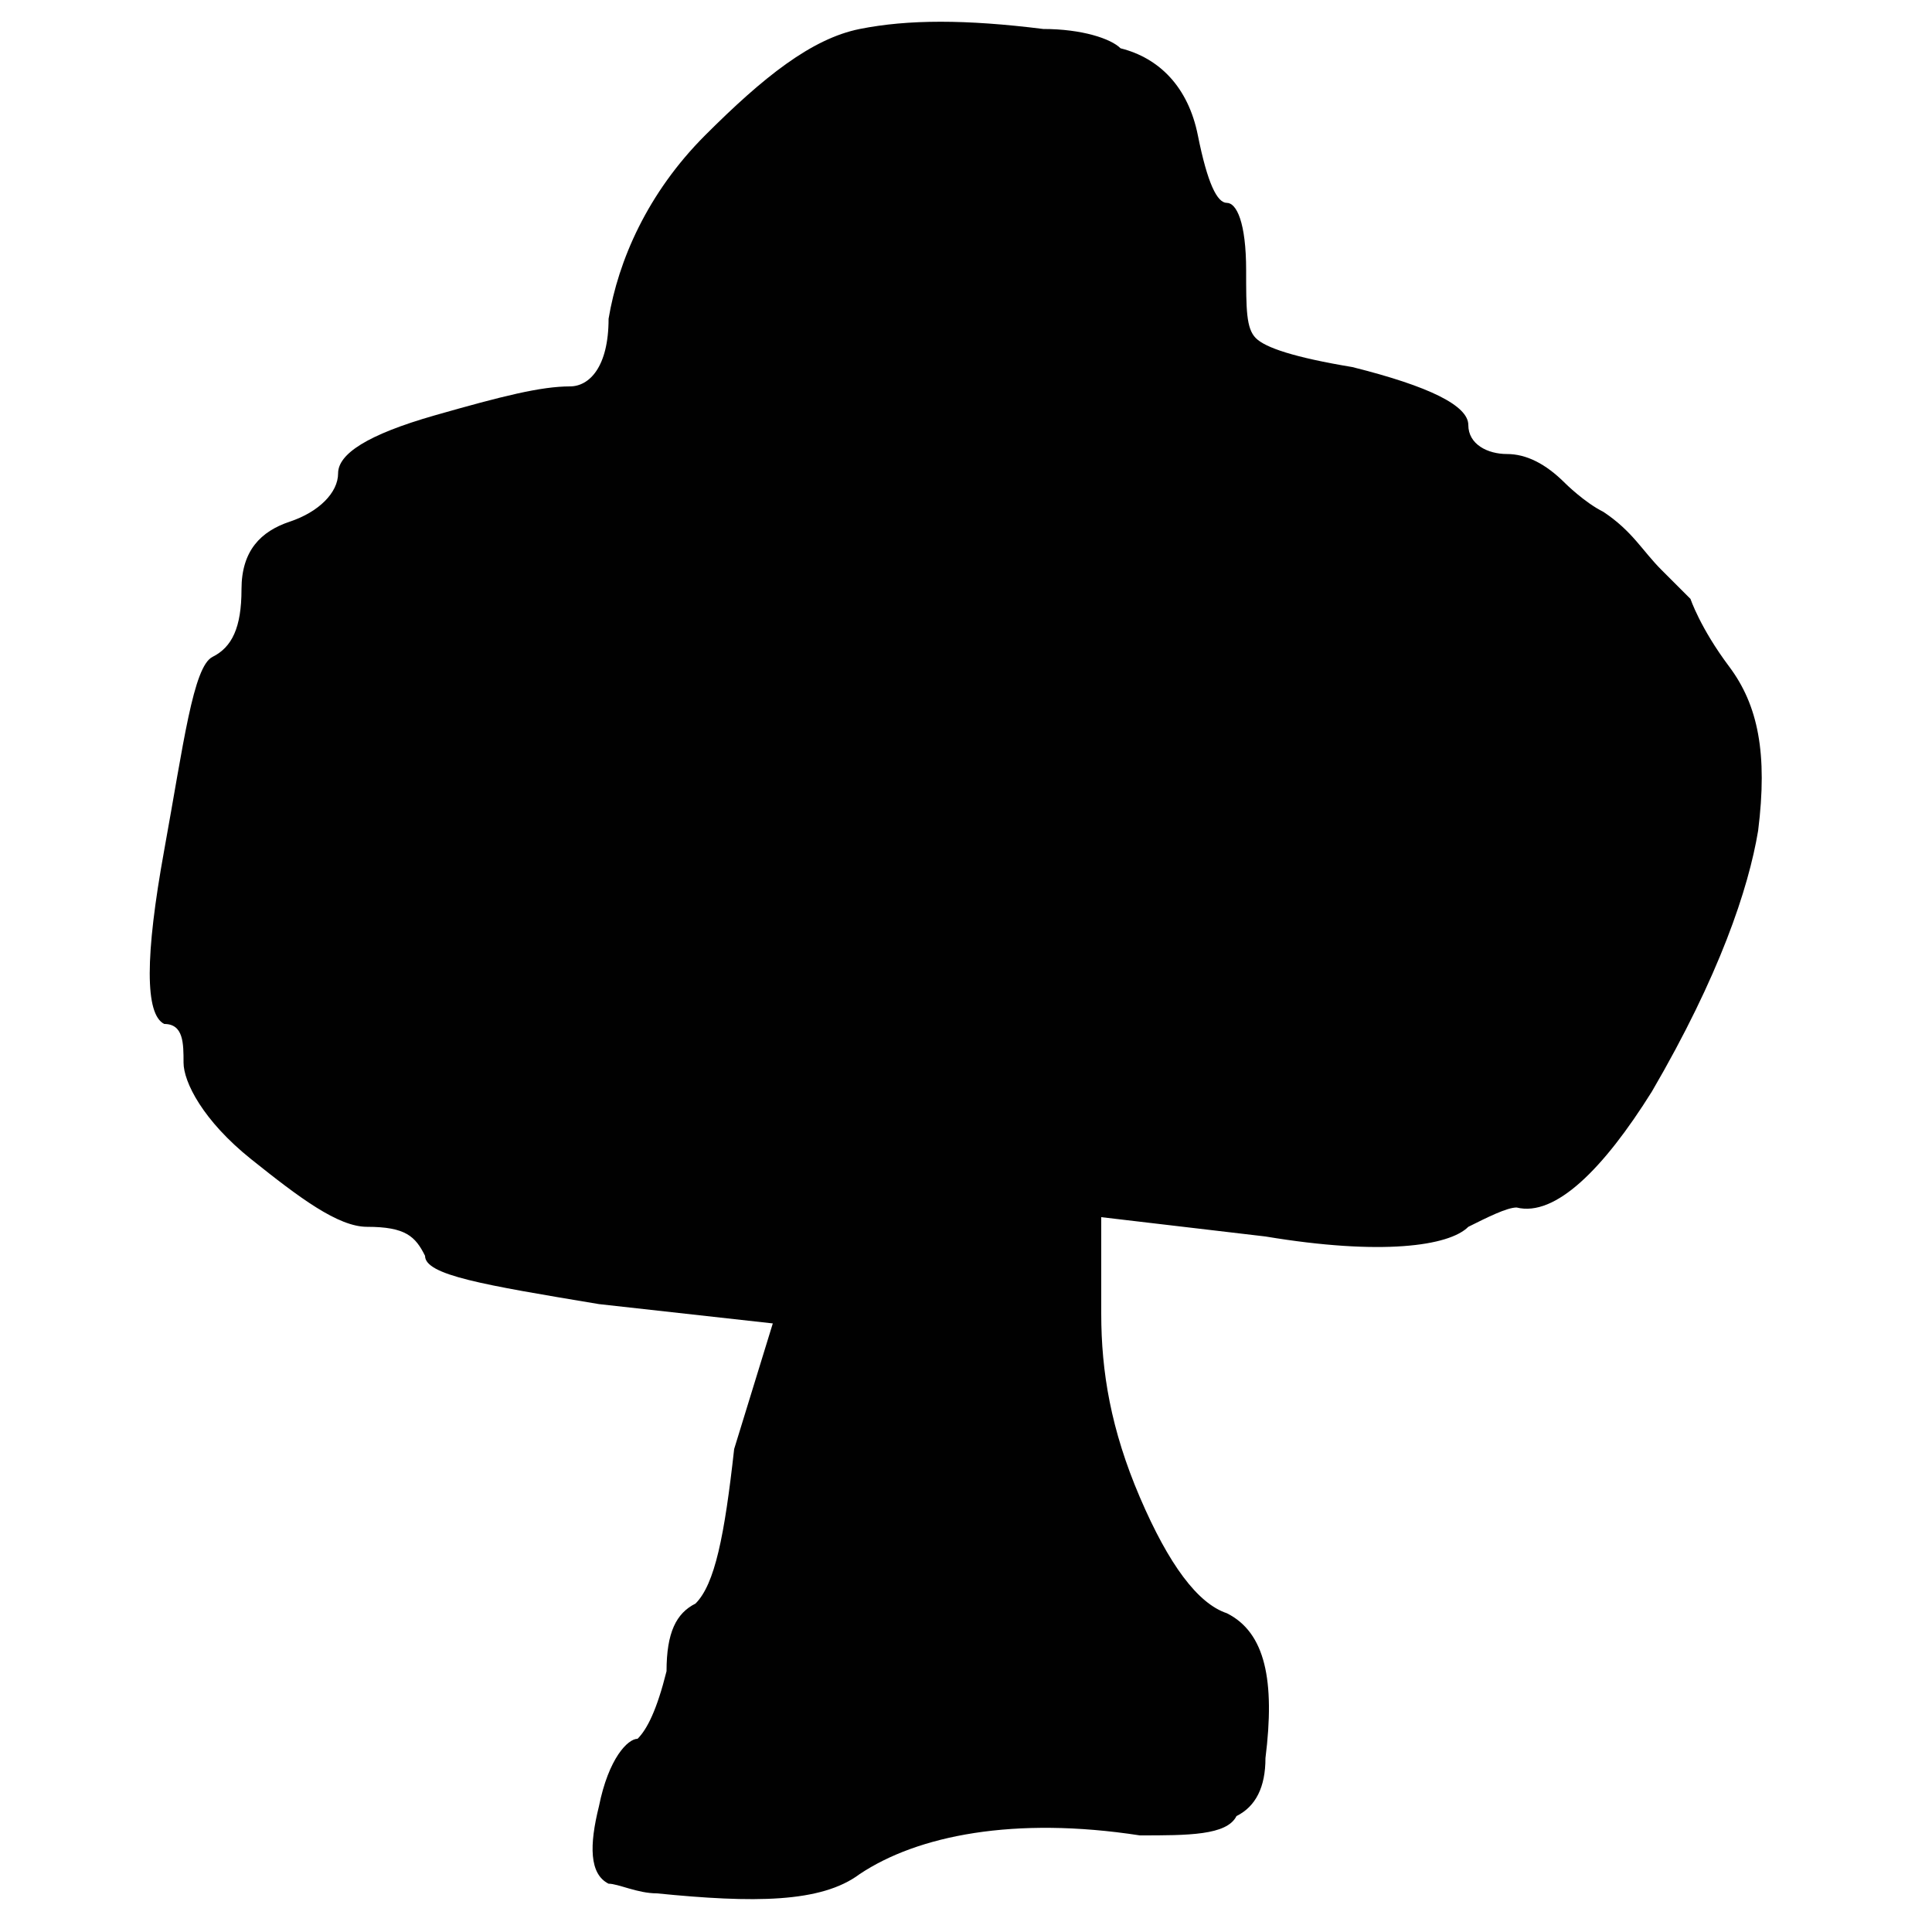
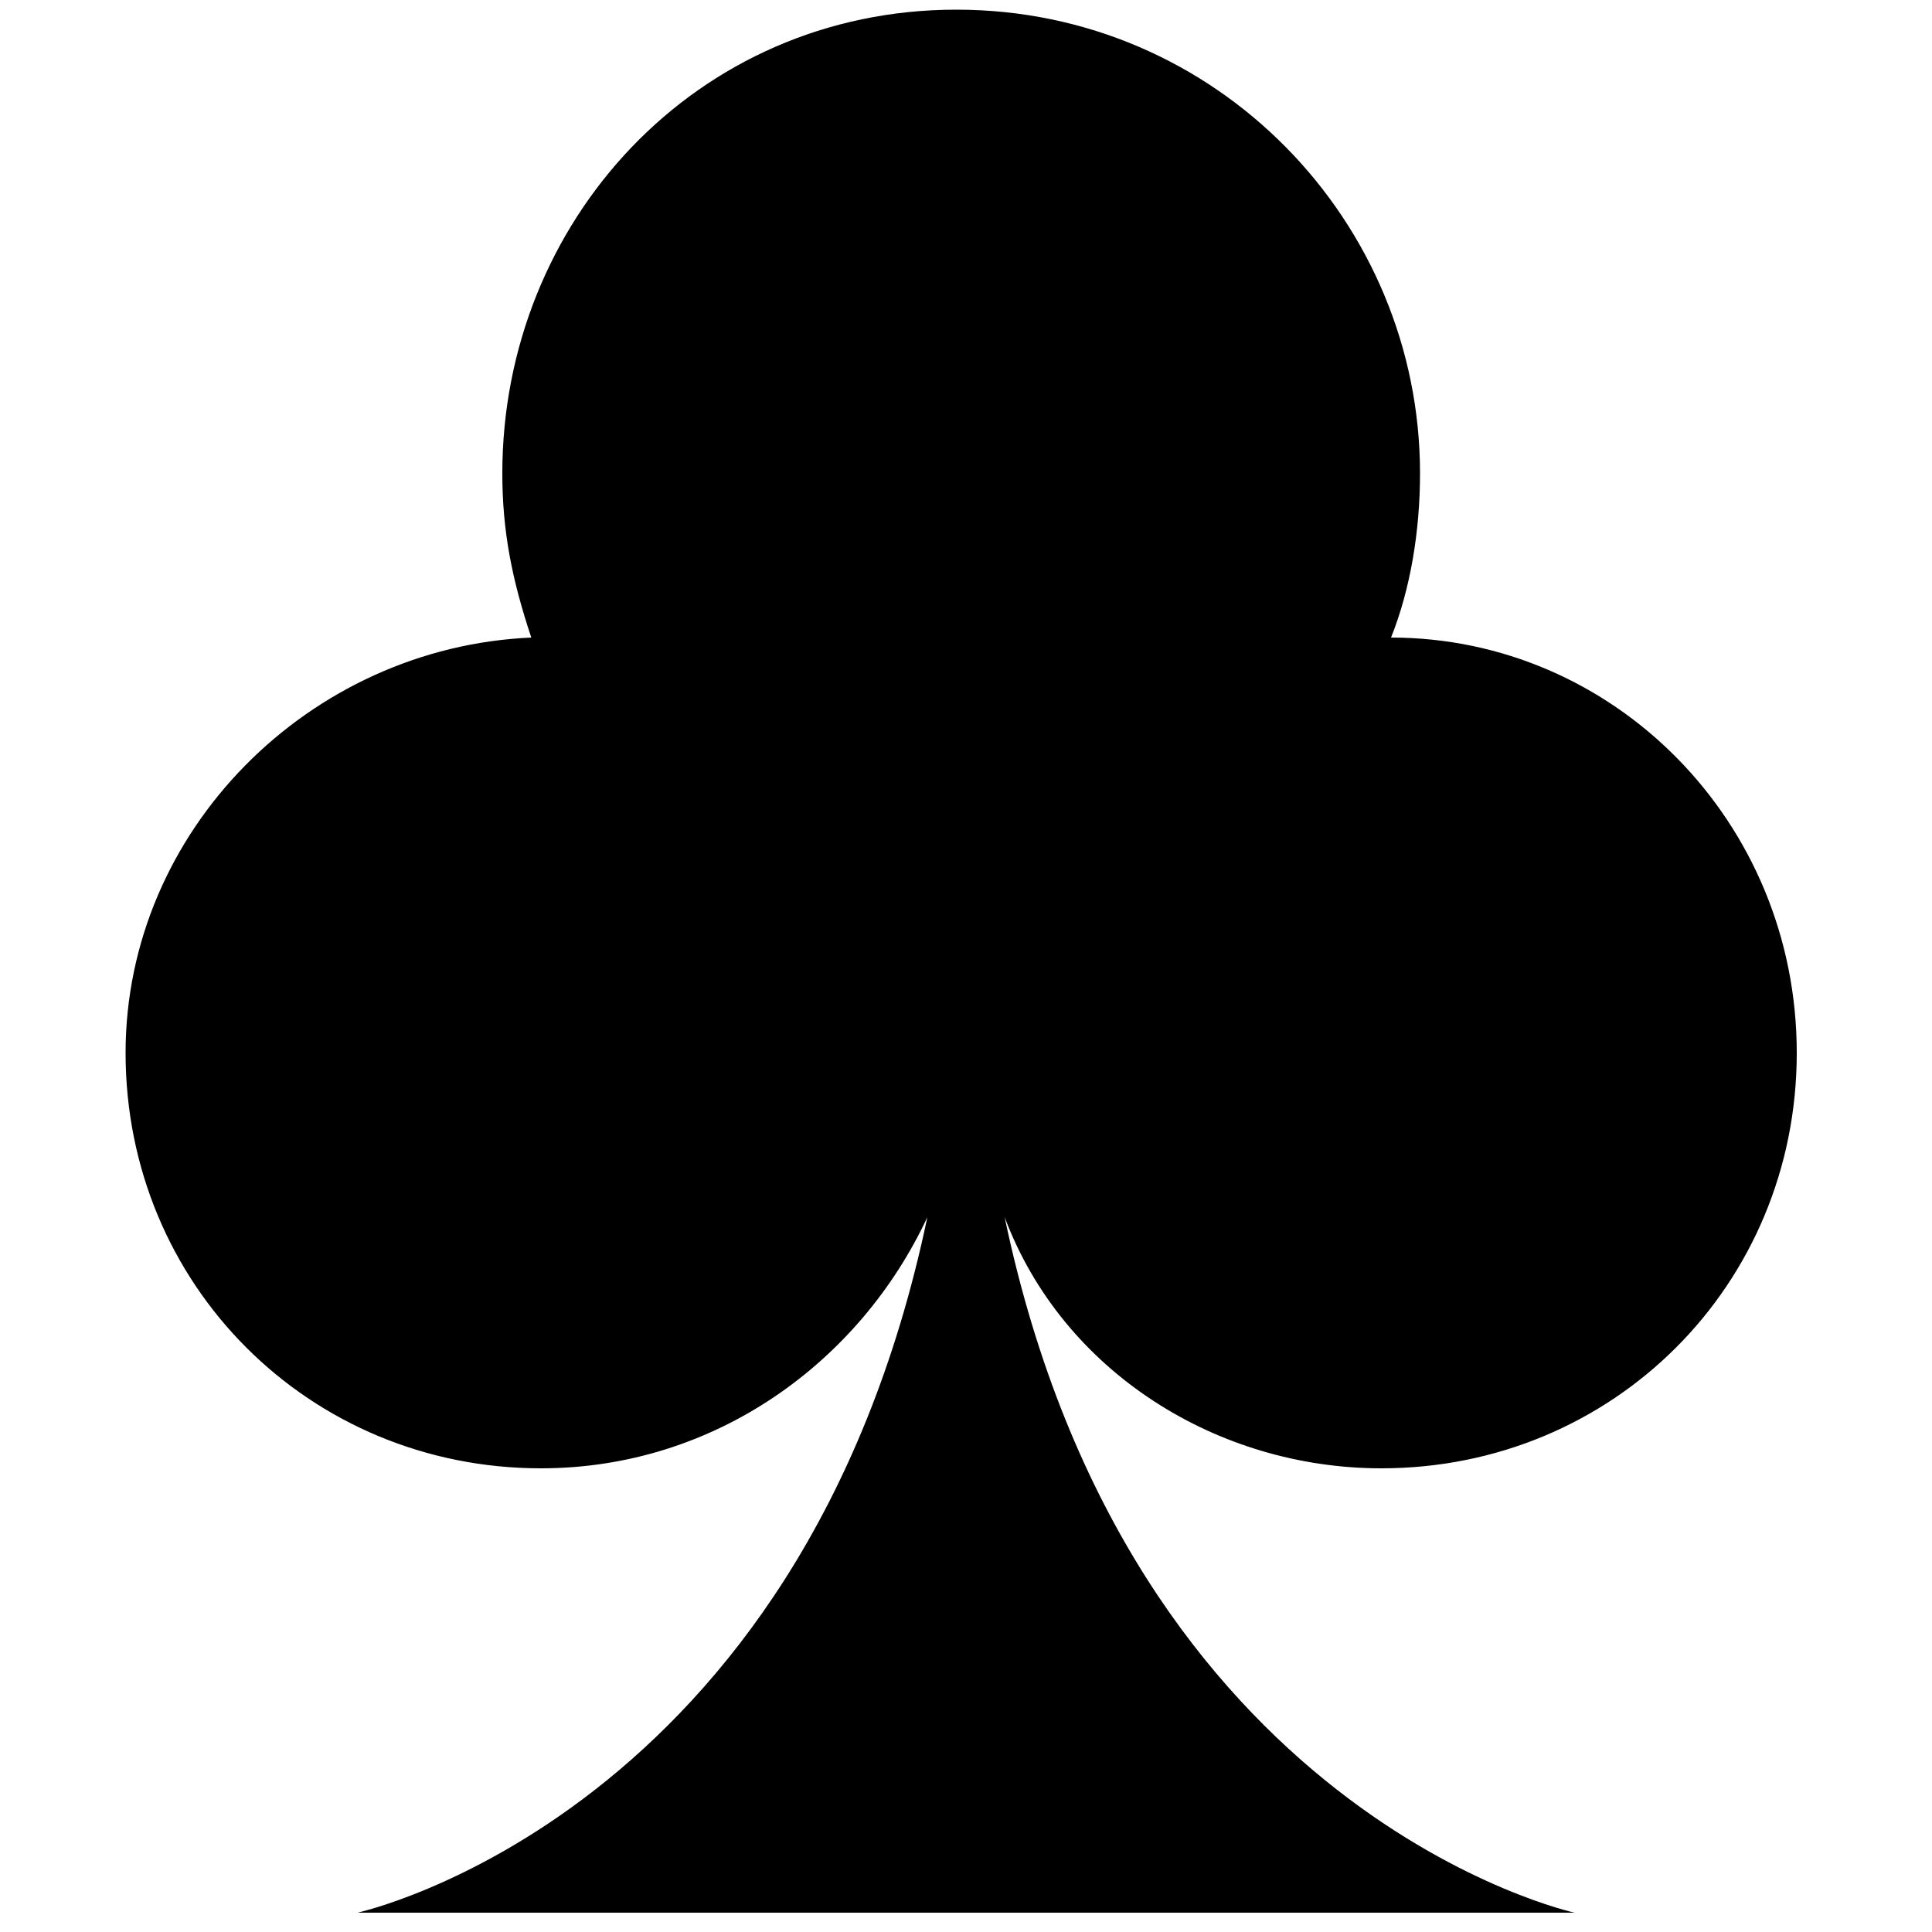
<svg xmlns="http://www.w3.org/2000/svg" version="1.1" id="Layer_1" x="0px" y="0px" viewBox="0 0 20 20" style="enable-background:new 0 0 20 20;" xml:space="preserve">
-   <style type="text/css">
- 	.st0{fill:#010101;}
- </style>
-   <g id="Layer_1-2">
-     <path class="st0" d="M8.9,0.3c0.5-0.1,1.1-0.1,1.9,0c0.4,0,0.7,0.1,0.8,0.2c0.4,0.1,0.7,0.4,0.8,0.9c0.1,0.5,0.2,0.7,0.3,0.7   c0.1,0,0.2,0.2,0.2,0.7c0,0.4,0,0.6,0.1,0.7c0.1,0.1,0.4,0.2,1,0.3c0.8,0.2,1.2,0.4,1.2,0.6c0,0.2,0.2,0.3,0.4,0.3   c0.2,0,0.4,0.1,0.6,0.3c0,0,0.2,0.2,0.4,0.3c0.3,0.2,0.4,0.4,0.6,0.6c0.2,0.2,0.3,0.3,0.3,0.3c0,0,0.1,0.3,0.4,0.7   c0.3,0.4,0.4,0.9,0.3,1.7c-0.1,0.6-0.4,1.5-1.1,2.7c-0.5,0.8-1,1.3-1.4,1.2c-0.1,0-0.3,0.1-0.5,0.2c-0.2,0.2-0.9,0.3-2.1,0.1   l-1.7-0.2l0,1c0,0.6,0.1,1.2,0.4,1.9c0.3,0.7,0.6,1.1,0.9,1.2c0.4,0.2,0.5,0.7,0.4,1.5c0,0.3-0.1,0.5-0.3,0.6   c-0.1,0.2-0.5,0.2-1,0.2c-1.3-0.2-2.3,0-2.9,0.4c-0.4,0.3-1.1,0.3-2.1,0.2c-0.2,0-0.4-0.1-0.5-0.1c-0.2-0.1-0.2-0.4-0.1-0.8   c0.1-0.5,0.3-0.7,0.4-0.7c0.1-0.1,0.2-0.3,0.3-0.7c0-0.4,0.1-0.6,0.3-0.7c0.2-0.2,0.3-0.7,0.4-1.6L8,13.7l-1.8-0.2   C5,13.3,4.4,13.2,4.4,13c-0.1-0.2-0.2-0.3-0.6-0.3c-0.3,0-0.7-0.3-1.2-0.7s-0.7-0.8-0.7-1c0-0.2,0-0.4-0.2-0.4   c-0.2-0.1-0.2-0.7,0-1.8S2,6.9,2.2,6.8c0.2-0.1,0.3-0.3,0.3-0.7S2.7,5.5,3,5.4c0.3-0.1,0.5-0.3,0.5-0.5c0-0.2,0.3-0.4,1-0.6   S5.6,4,5.9,4c0.2,0,0.4-0.2,0.4-0.7C6.4,2.7,6.7,2,7.3,1.4S8.4,0.4,8.9,0.3L8.9,0.3z" />
-   </g>
+   <path d="M14.3,15.2c2.4,0,4.3-1.9,4.3-4.3c0-2.4-1.9-4.3-4.2-4.3c0.2-0.5,0.3-1.1,0.3-1.7c0-2.6-2.1-4.8-4.8-4.8S5.2,2.3,5.2,4.9  c0,0.6,0.1,1.1,0.3,1.7c-2.3,0.1-4.2,2-4.2,4.3c0,2.4,1.9,4.3,4.3,4.3c1.8,0,3.3-1.1,4-2.6c-1.3,6.2-5.9,7.2-5.9,7.2h12.6  c0,0-4.6-1-5.9-7.2C11,14.2,12.6,15.2,14.3,15.2z" />
</svg>
